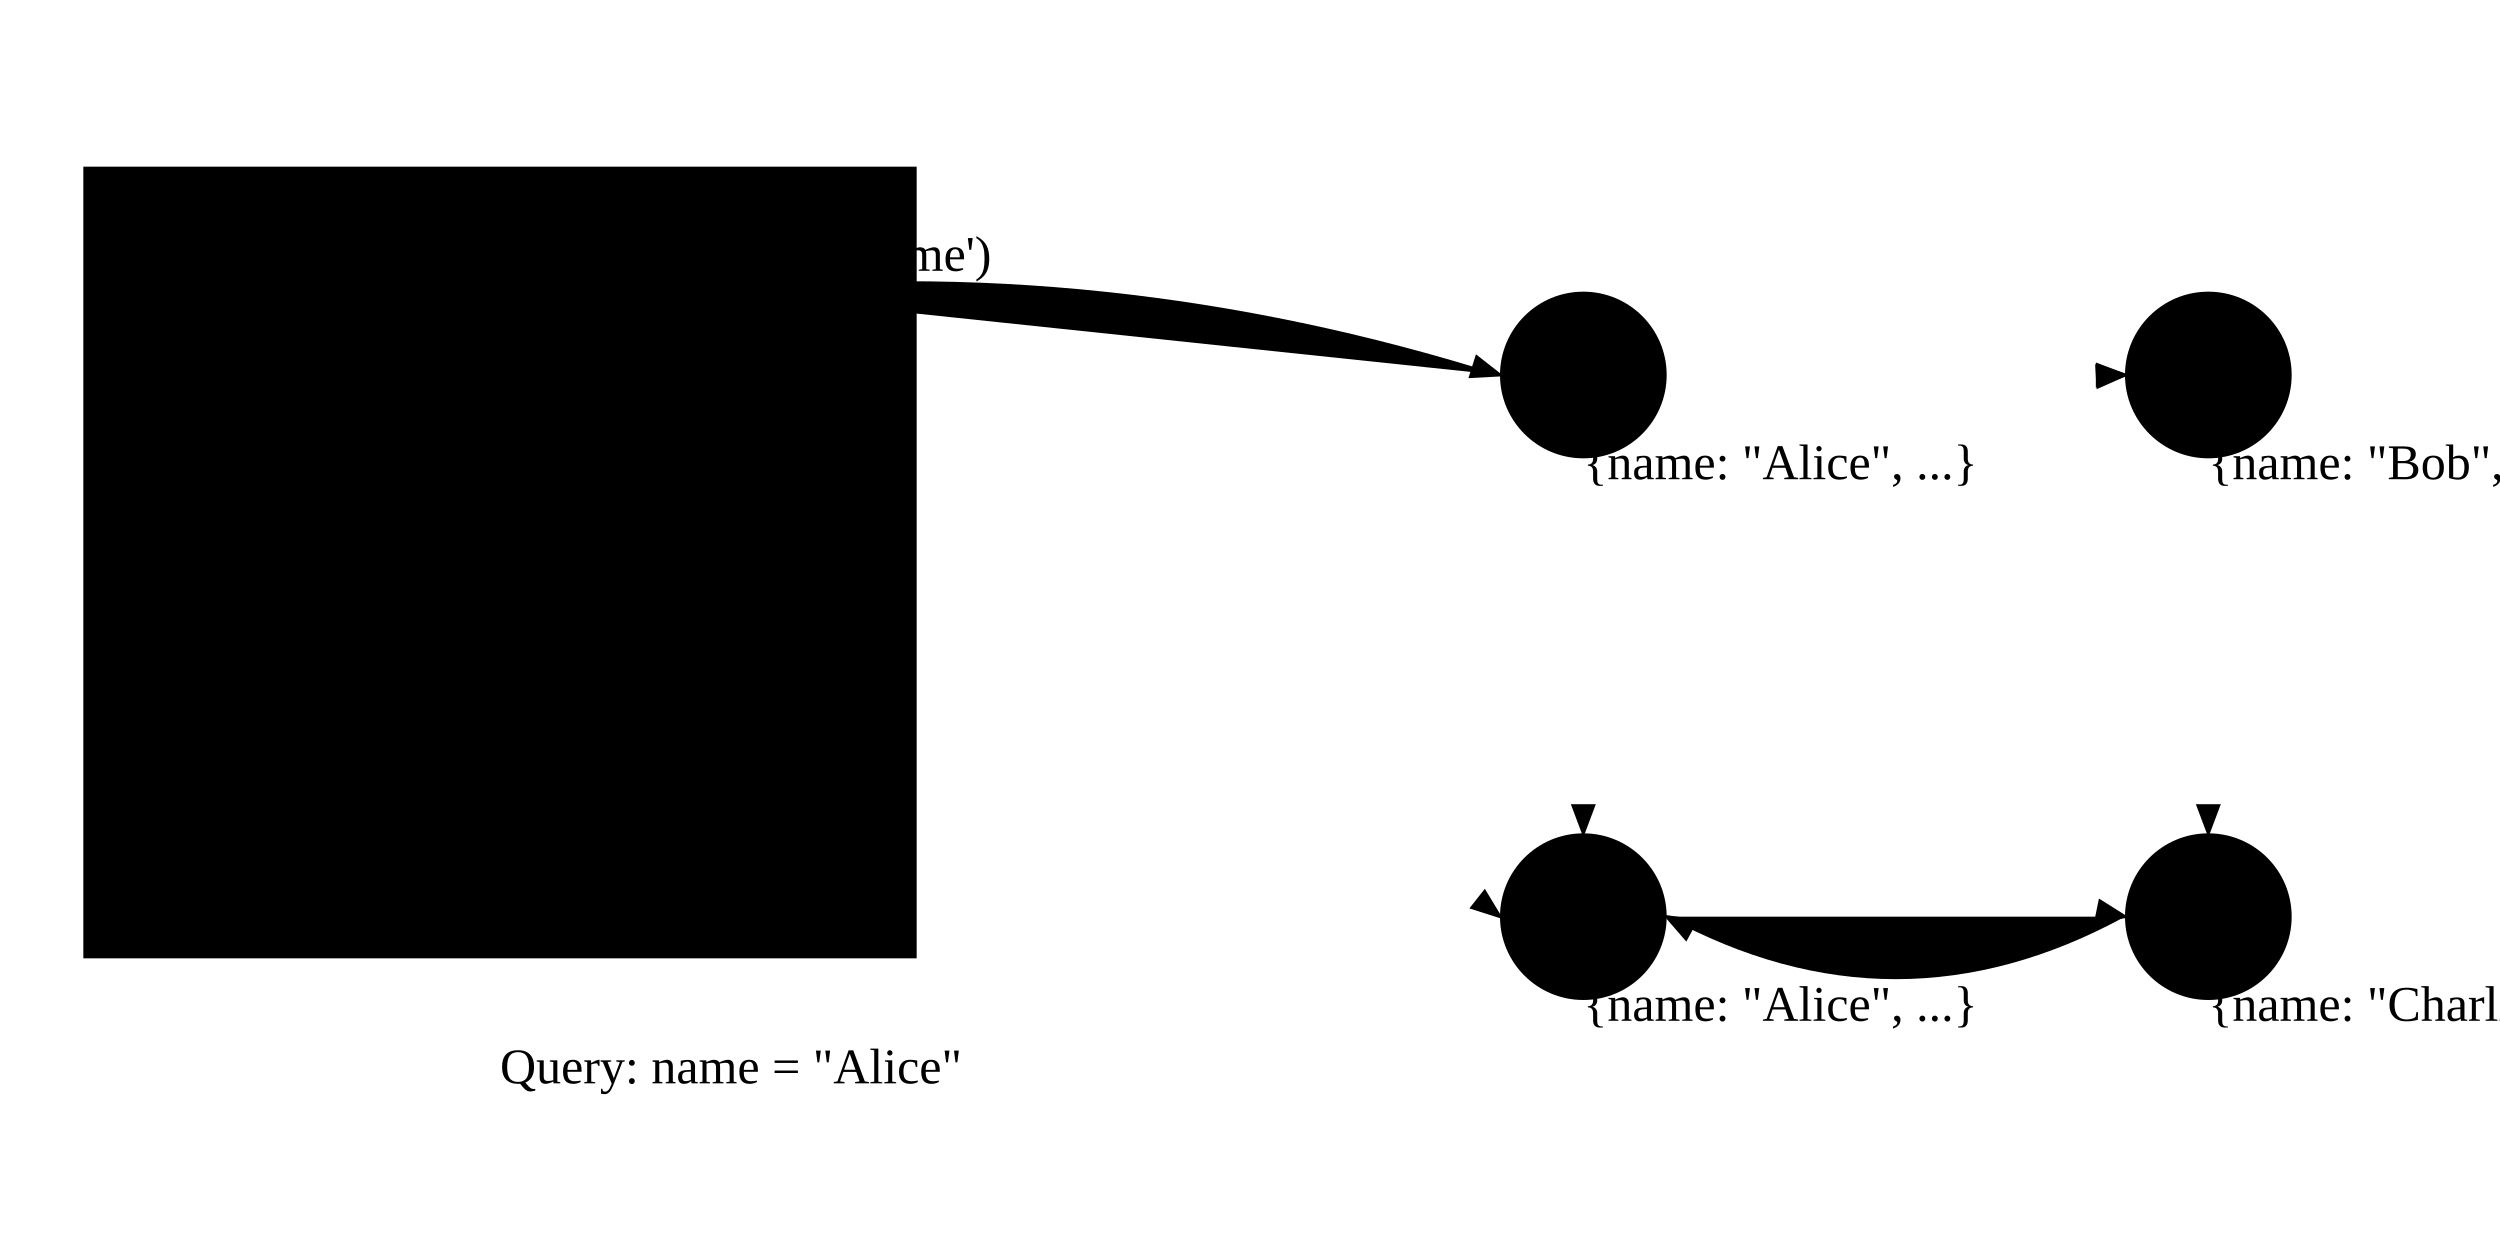
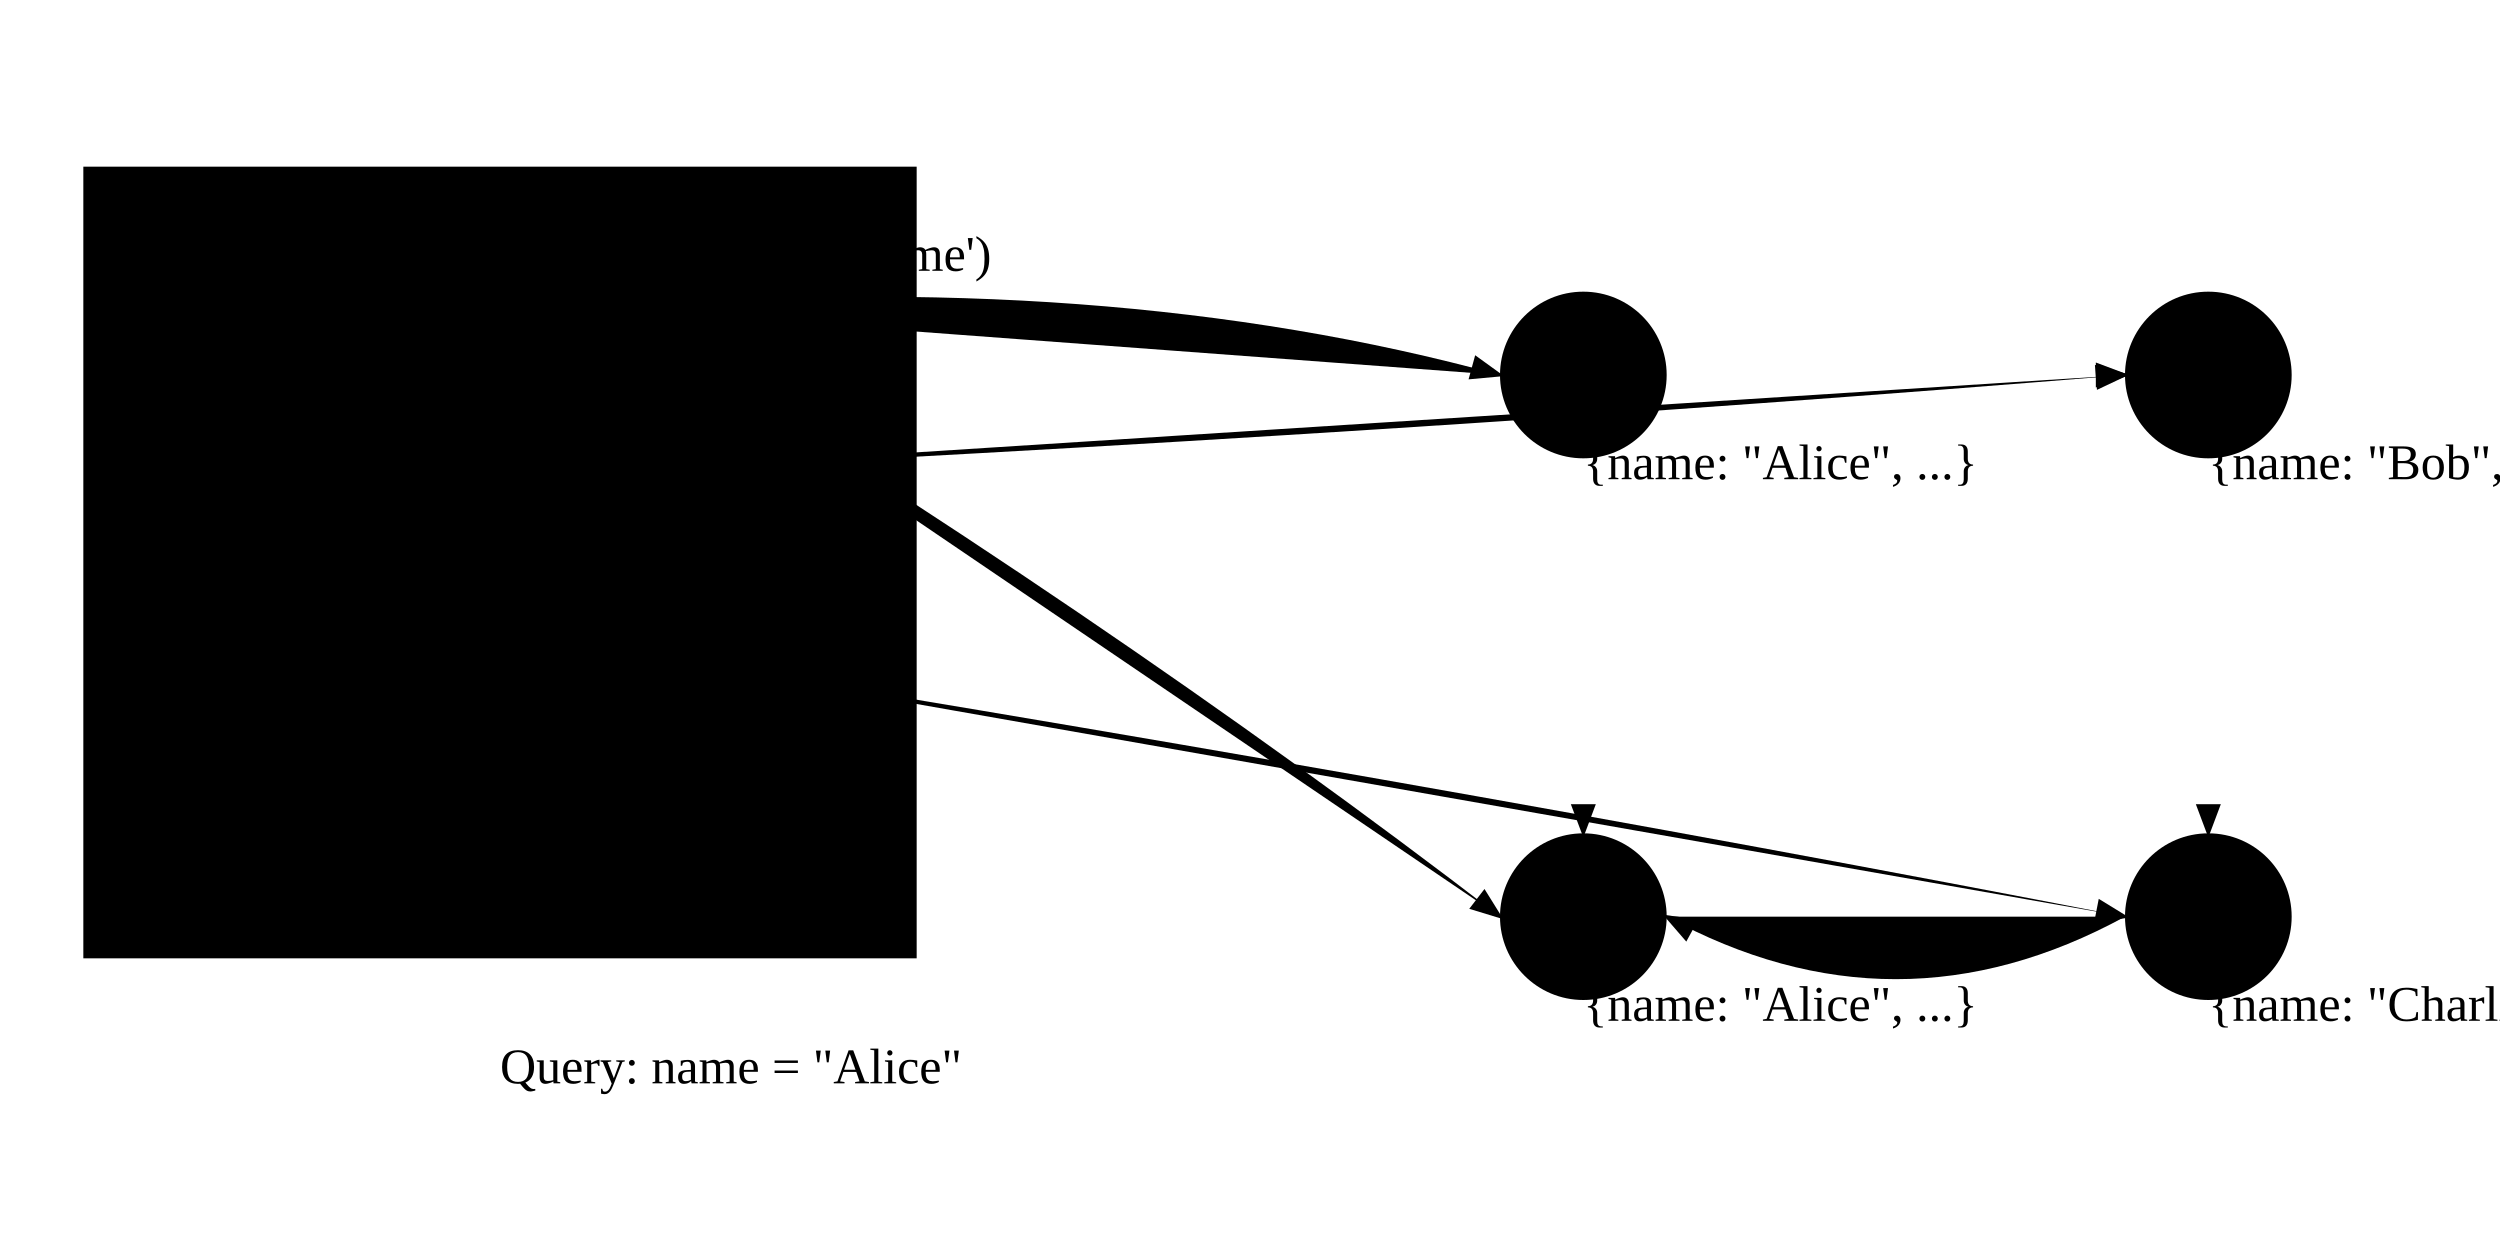
<svg xmlns="http://www.w3.org/2000/svg" viewBox="0 0 600 300">
  <defs>
    <marker id="arrowhead" class="marker-arrowhead marker-base" markerWidth="8" markerHeight="6" refX="7" refY="3" orient="auto" markerUnits="strokeWidth">
      <path d="M0,0 L8,3 L0,6 Z" />
    </marker>
    <marker id="arrowhead-pointer" class="marker-arrowhead-pointer marker-base" markerWidth="8" markerHeight="6" refX="7" refY="3" orient="auto" markerUnits="strokeWidth">
      <path d="M0,0 L8,3 L0,6 Z" />
    </marker>
    <marker id="arrowhead-active" class="marker-arrowhead-active marker-base" markerWidth="10" markerHeight="7" refX="9" refY="3.5" orient="auto" markerUnits="strokeWidth">
      <path d="M0,0 L10,3.5 L0,7 Z" />
    </marker>
    <marker id="arrowhead-visited" class="marker-arrowhead-visited marker-base" markerWidth="10" markerHeight="7" refX="9" refY="3.5" orient="auto" markerUnits="strokeWidth">
      <path d="M0,0 L10,3.5 L0,7 Z" />
    </marker>
    <marker id="arrowhead-path" class="marker-arrowhead-path marker-base" markerWidth="10" markerHeight="7" refX="9" refY="3.5" orient="auto" markerUnits="strokeWidth">
      <path d="M0,0 L10,3.5 L0,7 Z" />
    </marker>
  </defs>
  <g id="index" class="index-container" transform="translate(20, 40)">
    <rect class="index-box" x="0" y="0" width="200" height="190" />
    <text class="index-title halo" x="100" y="25">Vertex Index (on 'name')</text>
    <line class="index-divider hash" x1="0" y1="45" x2="200" y2="45" />
    <line class="index-divider hash" x1="85" y1="45" x2="85" y2="190" />
    <g class="index-entry highlighted" transform="translate(0, 70)">
      <text class="index-key hash halo" x="75" y="0">"Alice"</text>
      <text class="index-value hash halo" x="95" y="0">[ A, C ]</text>
    </g>
    <g class="index-entry" transform="translate(0, 110)">
      <text class="index-key hash halo" x="75" y="0">"Bob"</text>
      <text class="index-value hash halo" x="95" y="0">[ B ]</text>
    </g>
    <g class="index-entry" transform="translate(0, 150)">
      <text class="index-key hash halo" x="75" y="0">"Charlie"</text>
      <text class="index-value hash halo" x="95" y="0">[ D ]</text>
    </g>
    <rect class="query-highlight-box" x="10" y="58" width="180" height="24" />
  </g>
  <g id="index-pointers">
-     <path class="index-pointer" d="M 170 70 Q 265 60 360 90" marker-end="url(#arrowhead-pointer)" />
-     <path class="index-pointer" d="M 170 70 Q 265 145 360 220" marker-end="url(#arrowhead-pointer)" />
-     <path class="index-pointer" d="M 170 110 Q 340 100 510 90" marker-end="url(#arrowhead-pointer)" />
-     <path class="index-pointer" d="M 170 150 Q 340 185 510 220" marker-end="url(#arrowhead-pointer)" />
+     <path class="index-pointer" d="M 145 74 Q 265 64 360 90" marker-end="url(#arrowhead-pointer)" />
+     <path class="index-pointer" d="M 145 74 Q 265 147 360 220" marker-end="url(#arrowhead-pointer)" />
+     <path class="index-pointer" d="M 135 114 Q 340 104 510 90" marker-end="url(#arrowhead-pointer)" />
+     <path class="index-pointer" d="M 135 154 Q 340 187 510 220" marker-end="url(#arrowhead-pointer)" />
  </g>
  <g id="graph" transform="translate(280, 40)">
    <g class="edge directed" id="edge-A-B">
      <line x1="120" y1="50" x2="230" y2="50" marker-end="url(#arrowhead)" />
    </g>
    <g class="edge directed" id="edge-A-C">
      <line x1="100" y1="70" x2="100" y2="160" marker-end="url(#arrowhead)" />
    </g>
    <g class="edge directed" id="edge-B-D">
      <line x1="250" y1="70" x2="250" y2="160" marker-end="url(#arrowhead)" />
    </g>
    <g class="edge directed" id="edge-D-C">
      <path d="M 230 180 Q 175 210 120 180" marker-end="url(#arrowhead)" />
    </g>
    <g class="node highlighted" id="node-A" transform="translate(100, 50)">
      <circle r="20" />
      <text class="node-label">A</text>
    </g>
    <g class="node" id="node-B" transform="translate(250, 50)">
      <circle r="20" />
      <text class="node-label">B</text>
    </g>
    <g class="node highlighted" id="node-C" transform="translate(100, 180)">
      <circle r="20" />
      <text class="node-label">C</text>
    </g>
    <g class="node" id="node-D" transform="translate(250, 180)">
      <circle r="20" />
      <text class="node-label">D</text>
    </g>
    <g id="property-texts">
      <text class="property-text halo" x="100" y="75">{name: "Alice", ...}</text>
      <text class="property-text halo" x="250" y="75">{name: "Bob", ...}</text>
      <text class="property-text halo" x="100" y="205">{name: "Alice", ...}</text>
      <text class="property-text halo" x="250" y="205">{name: "Charlie", ...}</text>
    </g>
  </g>
  <text class="query-text halo" x="120" y="260">Query: name = "Alice"</text>
</svg>
